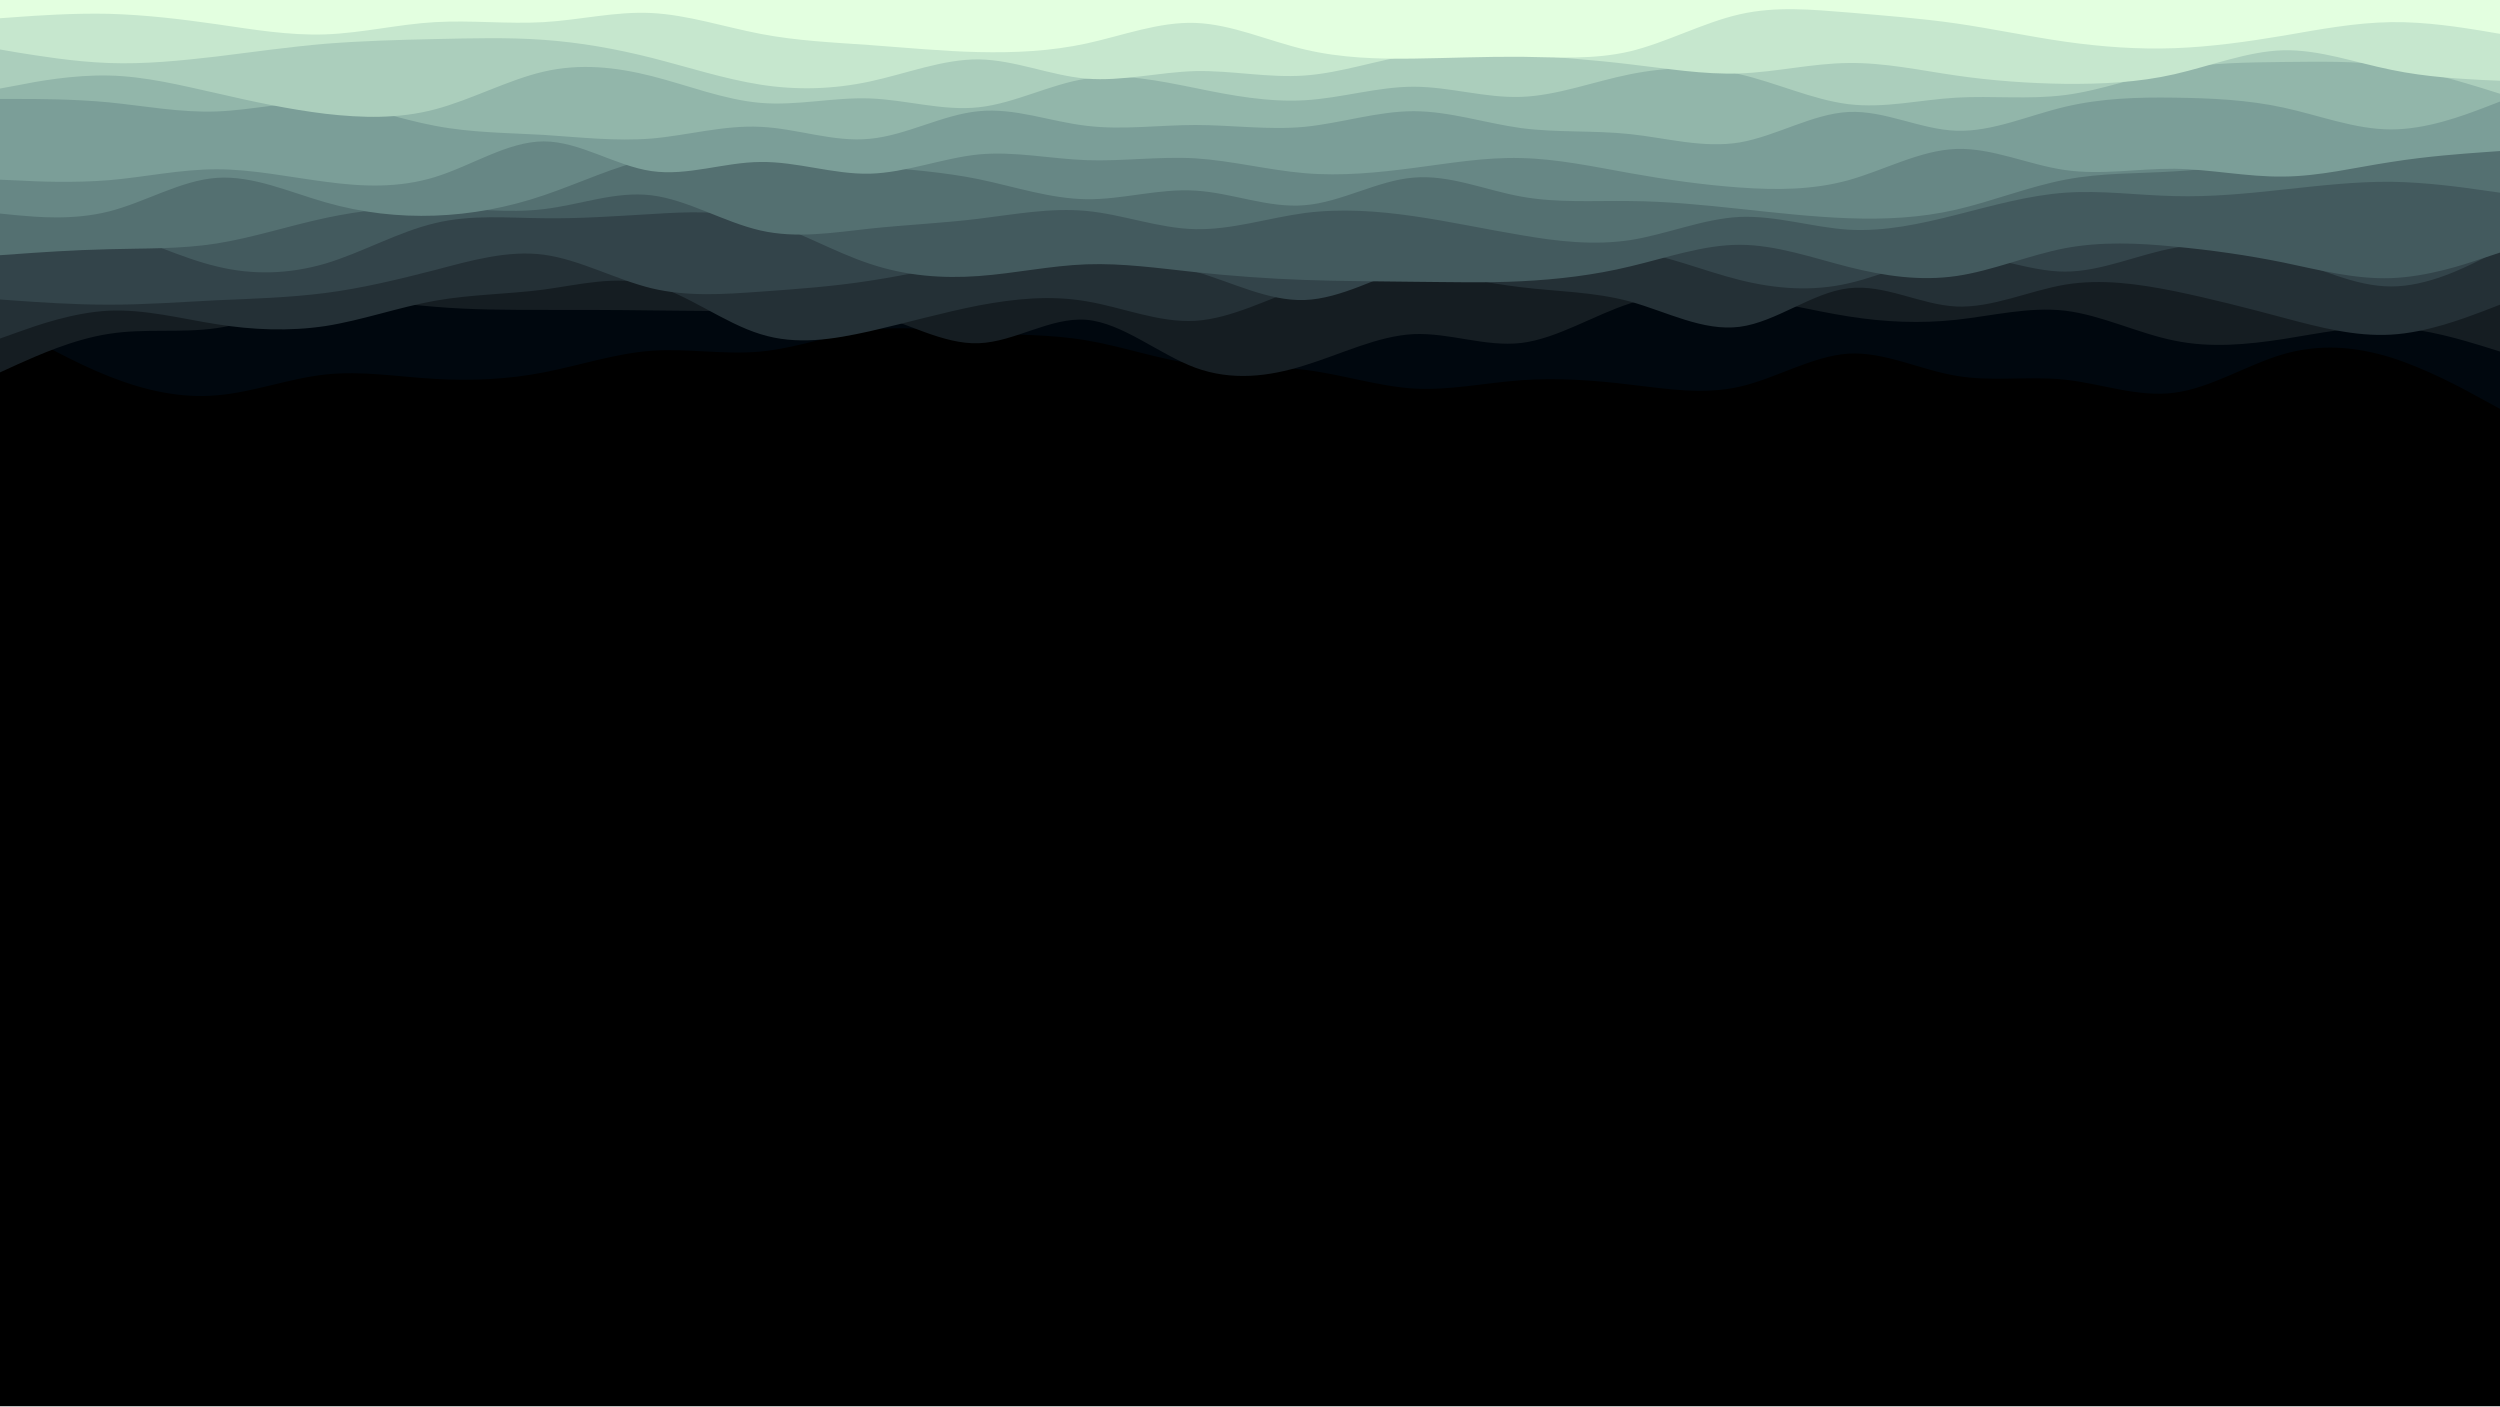
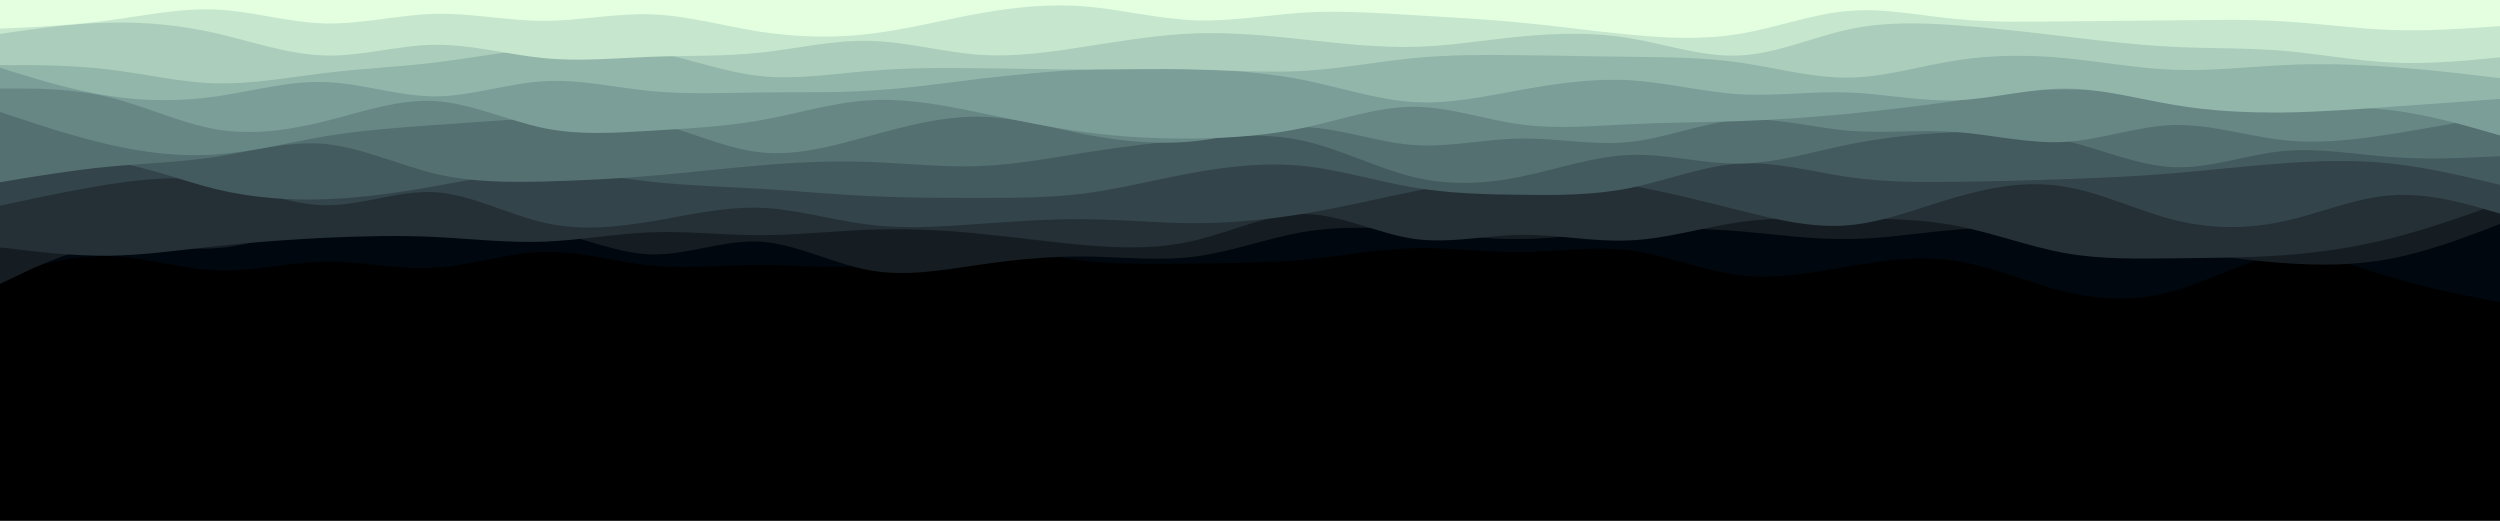
- <svg xmlns="http://www.w3.org/2000/svg" id="visual" viewBox="0 0 960 540" width="960" height="540" version="1.1">
-   <rect x="0" y="0" width="960" height="540" fill="#000000" />
-   <path d="M0 123L7 127C14 131 28 139 41.8 144.5C55.7 150 69.3 153 83.2 151.8C97 150.7 111 145.3 125 143.8C139 142.3 153 144.7 167 145.5C181 146.3 195 145.7 208.8 143C222.7 140.3 236.3 135.7 250.2 134.7C264 133.7 278 136.3 292 135C306 133.7 320 128.3 334 126.7C348 125 362 127 375.8 127.8C389.7 128.7 403.3 128.3 417.2 130.7C431 133 445 138 459 139.8C473 141.7 487 140.3 501 142C515 143.7 529 148.3 542.8 149.2C556.7 150 570.3 147 584.2 146C598 145 612 146 626 147.7C640 149.3 654 151.7 668 148.5C682 145.3 696 136.7 709.8 135.8C723.7 135 737.3 142 751.2 144.3C765 146.7 779 144.3 793 145.8C807 147.3 821 152.7 835 150.8C849 149 863 140 876.8 136C890.7 132 904.3 133 918.2 137.3C932 141.7 946 149.3 953 153.2L960 157L960 0L953 0C946 0 932 0 918.2 0C904.3 0 890.7 0 876.8 0C863 0 849 0 835 0C821 0 807 0 793 0C779 0 765 0 751.2 0C737.3 0 723.7 0 709.8 0C696 0 682 0 668 0C654 0 640 0 626 0C612 0 598 0 584.2 0C570.3 0 556.7 0 542.8 0C529 0 515 0 501 0C487 0 473 0 459 0C445 0 431 0 417.2 0C403.3 0 389.7 0 375.8 0C362 0 348 0 334 0C320 0 306 0 292 0C278 0 264 0 250.2 0C236.3 0 222.7 0 208.8 0C195 0 181 0 167 0C153 0 139 0 125 0C111 0 97 0 83.2 0C69.3 0 55.7 0 41.8 0C28 0 14 0 7 0L0 0Z" fill="#00070e" />
-   <path d="M0 143L7 139.8C14 136.7 28 130.3 41.8 128.2C55.7 126 69.3 128 83.2 126C97 124 111 118 125 116.2C139 114.3 153 116.7 167 117.8C181 119 195 119 208.8 119C222.7 119 236.3 119 250.2 119.2C264 119.3 278 119.7 292 119C306 118.3 320 116.7 334 120.2C348 123.7 362 132.3 375.8 131.8C389.7 131.3 403.3 121.7 417.2 122.8C431 124 445 136 459 141.2C473 146.3 487 144.7 501 140.3C515 136 529 129 542.8 128.3C556.7 127.7 570.3 133.3 584.2 131.7C598 130 612 121 626 116.5C640 112 654 112 668 113.8C682 115.7 696 119.3 709.8 121.5C723.7 123.7 737.3 124.3 751.2 122.8C765 121.3 779 117.7 793 119.3C807 121 821 128 835 130.8C849 133.7 863 132.3 876.8 130.2C890.7 128 904.3 125 918.2 125.7C932 126.3 946 130.7 953 132.8L960 135L960 0L953 0C946 0 932 0 918.2 0C904.3 0 890.7 0 876.8 0C863 0 849 0 835 0C821 0 807 0 793 0C779 0 765 0 751.2 0C737.3 0 723.7 0 709.8 0C696 0 682 0 668 0C654 0 640 0 626 0C612 0 598 0 584.2 0C570.3 0 556.7 0 542.8 0C529 0 515 0 501 0C487 0 473 0 459 0C445 0 431 0 417.2 0C403.3 0 389.7 0 375.8 0C362 0 348 0 334 0C320 0 306 0 292 0C278 0 264 0 250.2 0C236.3 0 222.7 0 208.8 0C195 0 181 0 167 0C153 0 139 0 125 0C111 0 97 0 83.2 0C69.3 0 55.7 0 41.8 0C28 0 14 0 7 0L0 0Z" fill="#151d22" />
-   <path d="M0 130L7 127.5C14 125 28 120 41.8 119.3C55.7 118.7 69.3 122.3 83.2 124.5C97 126.7 111 127.3 125 125.2C139 123 153 118 167 115.5C181 113 195 113 208.8 111.2C222.7 109.3 236.3 105.7 250.2 109.3C264 113 278 124 292 128.3C306 132.7 320 130.3 334 127.2C348 124 362 120 375.8 117.3C389.7 114.7 403.3 113.3 417.2 115.7C431 118 445 124 459 123.2C473 122.3 487 114.7 501 110C515 105.3 529 103.7 542.8 104.5C556.7 105.3 570.3 108.7 584.2 110.3C598 112 612 112 626 115.8C640 119.7 654 127.3 668 125.5C682 123.7 696 112.3 709.8 110.7C723.7 109 737.3 117 751.2 117.7C765 118.3 779 111.7 793 109.3C807 107 821 109 835 111.8C849 114.7 863 118.3 876.8 122C890.7 125.7 904.3 129.3 918.2 128.5C932 127.7 946 122.3 953 119.7L960 117L960 0L953 0C946 0 932 0 918.2 0C904.3 0 890.7 0 876.8 0C863 0 849 0 835 0C821 0 807 0 793 0C779 0 765 0 751.2 0C737.3 0 723.7 0 709.8 0C696 0 682 0 668 0C654 0 640 0 626 0C612 0 598 0 584.2 0C570.3 0 556.7 0 542.8 0C529 0 515 0 501 0C487 0 473 0 459 0C445 0 431 0 417.2 0C403.3 0 389.7 0 375.8 0C362 0 348 0 334 0C320 0 306 0 292 0C278 0 264 0 250.2 0C236.3 0 222.7 0 208.8 0C195 0 181 0 167 0C153 0 139 0 125 0C111 0 97 0 83.2 0C69.3 0 55.7 0 41.8 0C28 0 14 0 7 0L0 0Z" fill="#243036" />
-   <path d="M0 115L7 115.5C14 116 28 117 41.8 117C55.7 117 69.3 116 83.2 115.3C97 114.7 111 114.3 125 112.5C139 110.7 153 107.3 167 103.7C181 100 195 96 208.8 97.8C222.7 99.7 236.3 107.3 250.2 110.7C264 114 278 113 292 112C306 111 320 110 334 107.8C348 105.7 362 102.3 375.8 100.7C389.7 99 403.3 99 417.2 99.3C431 99.7 445 100.3 459 104.3C473 108.3 487 115.7 501 115.2C515 114.7 529 106.3 542.8 102.3C556.7 98.3 570.3 98.7 584.2 97.7C598 96.7 612 94.3 626 96.2C640 98 654 104 668 107.5C682 111 696 112 709.8 108.8C723.7 105.7 737.3 98.3 751.2 98C765 97.7 779 104.3 793 104.3C807 104.3 821 97.7 835 95.2C849 92.7 863 94.3 876.8 98.7C890.7 103 904.3 110 918.2 110C932 110 946 103 953 99.5L960 96L960 0L953 0C946 0 932 0 918.2 0C904.3 0 890.7 0 876.8 0C863 0 849 0 835 0C821 0 807 0 793 0C779 0 765 0 751.2 0C737.3 0 723.7 0 709.8 0C696 0 682 0 668 0C654 0 640 0 626 0C612 0 598 0 584.2 0C570.3 0 556.7 0 542.8 0C529 0 515 0 501 0C487 0 473 0 459 0C445 0 431 0 417.2 0C403.3 0 389.7 0 375.8 0C362 0 348 0 334 0C320 0 306 0 292 0C278 0 264 0 250.2 0C236.3 0 222.7 0 208.8 0C195 0 181 0 167 0C153 0 139 0 125 0C111 0 97 0 83.2 0C69.3 0 55.7 0 41.8 0C28 0 14 0 7 0L0 0Z" fill="#33444a" />
-   <path d="M0 83L7 83.3C14 83.7 28 84.3 41.8 88.2C55.7 92 69.3 99 83.2 102.3C97 105.7 111 105.3 125 101.2C139 97 153 89 167 85.7C181 82.3 195 83.7 208.8 83.8C222.7 84 236.3 83 250.2 82.2C264 81.3 278 80.7 292 84.5C306 88.3 320 96.7 334 101.3C348 106 362 107 375.8 106C389.7 105 403.3 102 417.2 101.5C431 101 445 103 459 104.5C473 106 487 107 501 107.5C515 108 529 108 542.8 108.2C556.7 108.3 570.3 108.7 584.2 108C598 107.3 612 105.7 626 102.3C640 99 654 94 668 94C682 94 696 99 709.8 102.5C723.7 106 737.3 108 751.2 106C765 104 779 98 793 95.3C807 92.7 821 93.3 835 94.7C849 96 863 98 876.8 100.8C890.7 103.7 904.3 107.3 918.2 106.8C932 106.3 946 101.7 953 99.3L960 97L960 0L953 0C946 0 932 0 918.2 0C904.3 0 890.7 0 876.8 0C863 0 849 0 835 0C821 0 807 0 793 0C779 0 765 0 751.2 0C737.3 0 723.7 0 709.8 0C696 0 682 0 668 0C654 0 640 0 626 0C612 0 598 0 584.2 0C570.3 0 556.7 0 542.8 0C529 0 515 0 501 0C487 0 473 0 459 0C445 0 431 0 417.2 0C403.3 0 389.7 0 375.8 0C362 0 348 0 334 0C320 0 306 0 292 0C278 0 264 0 250.2 0C236.3 0 222.7 0 208.8 0C195 0 181 0 167 0C153 0 139 0 125 0C111 0 97 0 83.2 0C69.3 0 55.7 0 41.8 0C28 0 14 0 7 0L0 0Z" fill="#435a5e" />
-   <path d="M0 98L7 97.5C14 97 28 96 41.8 95.7C55.7 95.3 69.3 95.7 83.2 93.5C97 91.3 111 86.7 125 83.7C139 80.7 153 79.3 167 79.7C181 80 195 82 208.8 80.3C222.7 78.7 236.3 73.3 250.2 75C264 76.7 278 85.3 292 88.5C306 91.7 320 89.3 334 87.8C348 86.3 362 85.7 375.8 84C389.7 82.3 403.3 79.7 417.2 81C431 82.3 445 87.7 459 88C473 88.3 487 83.7 501 81.8C515 80 529 81 542.8 83C556.7 85 570.3 88 584.2 90.3C598 92.7 612 94.3 626 92.2C640 90 654 84 668 83.3C682 82.7 696 87.3 709.8 88.2C723.7 89 737.3 86 751.2 82.5C765 79 779 75 793 74C807 73 821 75 835 75.3C849 75.7 863 74.3 876.8 72.8C890.7 71.3 904.3 69.7 918.2 69.8C932 70 946 72 953 73L960 74L960 0L953 0C946 0 932 0 918.2 0C904.3 0 890.7 0 876.8 0C863 0 849 0 835 0C821 0 807 0 793 0C779 0 765 0 751.2 0C737.3 0 723.7 0 709.8 0C696 0 682 0 668 0C654 0 640 0 626 0C612 0 598 0 584.2 0C570.3 0 556.7 0 542.8 0C529 0 515 0 501 0C487 0 473 0 459 0C445 0 431 0 417.2 0C403.3 0 389.7 0 375.8 0C362 0 348 0 334 0C320 0 306 0 292 0C278 0 264 0 250.2 0C236.3 0 222.7 0 208.8 0C195 0 181 0 167 0C153 0 139 0 125 0C111 0 97 0 83.2 0C69.3 0 55.7 0 41.8 0C28 0 14 0 7 0L0 0Z" fill="#547071" />
-   <path d="M0 82L7 82.7C14 83.3 28 84.7 41.8 81.2C55.7 77.7 69.3 69.3 83.2 68.3C97 67.3 111 73.7 125 77.7C139 81.7 153 83.3 167 82.8C181 82.3 195 79.7 208.8 75C222.7 70.3 236.3 63.7 250.2 60.8C264 58 278 59 292 60.2C306 61.3 320 62.7 334 63.8C348 65 362 66 375.8 68.8C389.7 71.7 403.3 76.3 417.2 76.5C431 76.7 445 72.3 459 73.2C473 74 487 80 501 78.8C515 77.7 529 69.3 542.8 68.2C556.7 67 570.3 73 584.2 75.5C598 78 612 77 626 77.2C640 77.3 654 78.7 668 80.2C682 81.7 696 83.3 709.8 83.8C723.7 84.3 737.3 83.7 751.2 80.5C765 77.3 779 71.7 793 69C807 66.3 821 66.7 835 65.8C849 65 863 63 876.8 61.5C890.7 60 904.3 59 918.2 58.2C932 57.3 946 56.7 953 56.3L960 56L960 0L953 0C946 0 932 0 918.2 0C904.3 0 890.7 0 876.8 0C863 0 849 0 835 0C821 0 807 0 793 0C779 0 765 0 751.2 0C737.3 0 723.7 0 709.8 0C696 0 682 0 668 0C654 0 640 0 626 0C612 0 598 0 584.2 0C570.3 0 556.7 0 542.8 0C529 0 515 0 501 0C487 0 473 0 459 0C445 0 431 0 417.2 0C403.3 0 389.7 0 375.8 0C362 0 348 0 334 0C320 0 306 0 292 0C278 0 264 0 250.2 0C236.3 0 222.7 0 208.8 0C195 0 181 0 167 0C153 0 139 0 125 0C111 0 97 0 83.2 0C69.3 0 55.7 0 41.8 0C28 0 14 0 7 0L0 0Z" fill="#678785" />
-   <path d="M0 69L7 69.3C14 69.7 28 70.3 41.8 69.2C55.7 68 69.3 65 83.2 65C97 65 111 68 125 69.8C139 71.7 153 72.3 167 68C181 63.7 195 54.3 208.8 54.3C222.7 54.3 236.3 63.7 250.2 65.7C264 67.7 278 62.3 292 62.2C306 62 320 67 334 66.7C348 66.3 362 60.7 375.8 59.3C389.7 58 403.3 61 417.2 61.5C431 62 445 60 459 60.8C473 61.7 487 65.3 501 66.5C515 67.7 529 66.3 542.8 64.5C556.7 62.7 570.3 60.3 584.2 60.7C598 61 612 64 626 66.5C640 69 654 71 668 72C682 73 696 73 709.8 69.2C723.7 65.3 737.3 57.7 751.2 57.2C765 56.7 779 63.3 793 65.3C807 67.3 821 64.7 835 64.8C849 65 863 68 876.8 67.8C890.7 67.7 904.3 64.3 918.2 62.2C932 60 946 59 953 58.5L960 58L960 0L953 0C946 0 932 0 918.2 0C904.3 0 890.7 0 876.8 0C863 0 849 0 835 0C821 0 807 0 793 0C779 0 765 0 751.2 0C737.3 0 723.7 0 709.8 0C696 0 682 0 668 0C654 0 640 0 626 0C612 0 598 0 584.2 0C570.3 0 556.7 0 542.8 0C529 0 515 0 501 0C487 0 473 0 459 0C445 0 431 0 417.2 0C403.3 0 389.7 0 375.8 0C362 0 348 0 334 0C320 0 306 0 292 0C278 0 264 0 250.2 0C236.3 0 222.7 0 208.8 0C195 0 181 0 167 0C153 0 139 0 125 0C111 0 97 0 83.2 0C69.3 0 55.7 0 41.8 0C28 0 14 0 7 0L0 0Z" fill="#7b9e98" />
-   <path d="M0 38L7 38C14 38 28 38 41.8 39.3C55.7 40.7 69.3 43.3 83.2 42.8C97 42.3 111 38.7 125 39.5C139 40.3 153 45.7 167 48.3C181 51 195 51 208.8 51.8C222.7 52.7 236.3 54.3 250.2 53.2C264 52 278 48 292 48.7C306 49.3 320 54.7 334 53.3C348 52 362 44 375.8 42.7C389.7 41.3 403.3 46.7 417.2 48.3C431 50 445 48 459 48C473 48 487 50 501 48.7C515 47.3 529 42.7 542.8 42.7C556.7 42.7 570.3 47.3 584.2 49.2C598 51 612 50 626 51.5C640 53 654 57 668 54.7C682 52.3 696 43.7 709.8 43C723.7 42.3 737.3 49.7 751.2 50.2C765 50.7 779 44.3 793 41C807 37.7 821 37.3 835 37.5C849 37.7 863 38.3 876.8 41.3C890.7 44.3 904.3 49.7 918.2 49.7C932 49.7 946 44.3 953 41.7L960 39L960 0L953 0C946 0 932 0 918.2 0C904.3 0 890.7 0 876.8 0C863 0 849 0 835 0C821 0 807 0 793 0C779 0 765 0 751.2 0C737.3 0 723.7 0 709.8 0C696 0 682 0 668 0C654 0 640 0 626 0C612 0 598 0 584.2 0C570.3 0 556.7 0 542.8 0C529 0 515 0 501 0C487 0 473 0 459 0C445 0 431 0 417.2 0C403.3 0 389.7 0 375.8 0C362 0 348 0 334 0C320 0 306 0 292 0C278 0 264 0 250.2 0C236.3 0 222.7 0 208.8 0C195 0 181 0 167 0C153 0 139 0 125 0C111 0 97 0 83.2 0C69.3 0 55.7 0 41.8 0C28 0 14 0 7 0L0 0Z" fill="#92b6aa" />
-   <path d="M0 34L7 32.7C14 31.3 28 28.7 41.8 29C55.7 29.3 69.3 32.7 83.2 35.8C97 39 111 42 125 43.7C139 45.3 153 45.7 167 42C181 38.3 195 30.7 208.8 27.5C222.7 24.3 236.3 25.7 250.2 29.2C264 32.7 278 38.3 292 39.5C306 40.7 320 37.3 334 37.8C348 38.3 362 42.7 375.8 41.2C389.7 39.7 403.3 32.3 417.2 30.2C431 28 445 31 459 33.8C473 36.7 487 39.3 501 38.5C515 37.7 529 33.3 542.8 33.3C556.7 33.3 570.3 37.7 584.2 37.2C598 36.7 612 31.3 626 28.5C640 25.7 654 25.3 668 28.5C682 31.7 696 38.3 709.8 40C723.7 41.7 737.3 38.3 751.2 37.5C765 36.7 779 38.3 793 36.5C807 34.7 821 29.3 835 26.7C849 24 863 24 876.8 23.8C890.7 23.7 904.3 23.3 918.2 25.3C932 27.3 946 31.7 953 33.8L960 36L960 0L953 0C946 0 932 0 918.2 0C904.3 0 890.7 0 876.8 0C863 0 849 0 835 0C821 0 807 0 793 0C779 0 765 0 751.2 0C737.3 0 723.7 0 709.8 0C696 0 682 0 668 0C654 0 640 0 626 0C612 0 598 0 584.2 0C570.3 0 556.7 0 542.8 0C529 0 515 0 501 0C487 0 473 0 459 0C445 0 431 0 417.2 0C403.3 0 389.7 0 375.8 0C362 0 348 0 334 0C320 0 306 0 292 0C278 0 264 0 250.2 0C236.3 0 222.7 0 208.8 0C195 0 181 0 167 0C153 0 139 0 125 0C111 0 97 0 83.2 0C69.3 0 55.7 0 41.8 0C28 0 14 0 7 0L0 0Z" fill="#abcebc" />
-   <path d="M0 19L7 20.2C14 21.3 28 23.7 41.8 24.2C55.7 24.7 69.3 23.3 83.2 21.7C97 20 111 18 125 16.8C139 15.7 153 15.3 167 15C181 14.7 195 14.3 208.8 15.3C222.7 16.3 236.3 18.7 250.2 22.2C264 25.7 278 30.3 292 32.5C306 34.7 320 34.3 334 31.3C348 28.3 362 22.7 375.8 22.8C389.7 23 403.3 29 417.2 30.2C431 31.3 445 27.7 459 27.3C473 27 487 30 501 29C515 28 529 23 542.8 21C556.7 19 570.3 20 584.2 21C598 22 612 23 626 24.7C640 26.3 654 28.7 668 28.2C682 27.7 696 24.3 709.8 24.2C723.7 24 737.3 27 751.2 29C765 31 779 32 793 32.2C807 32.3 821 31.7 835 28.5C849 25.3 863 19.7 876.8 19.3C890.7 19 904.3 24 918.2 26.8C932 29.7 946 30.3 953 30.7L960 31L960 0L953 0C946 0 932 0 918.2 0C904.3 0 890.7 0 876.8 0C863 0 849 0 835 0C821 0 807 0 793 0C779 0 765 0 751.2 0C737.3 0 723.7 0 709.8 0C696 0 682 0 668 0C654 0 640 0 626 0C612 0 598 0 584.2 0C570.3 0 556.7 0 542.8 0C529 0 515 0 501 0C487 0 473 0 459 0C445 0 431 0 417.2 0C403.3 0 389.7 0 375.8 0C362 0 348 0 334 0C320 0 306 0 292 0C278 0 264 0 250.2 0C236.3 0 222.7 0 208.8 0C195 0 181 0 167 0C153 0 139 0 125 0C111 0 97 0 83.2 0C69.3 0 55.7 0 41.8 0C28 0 14 0 7 0L0 0Z" fill="#c6e7ce" />
-   <path d="M0 7L7 6.5C14 6 28 5 41.8 5.3C55.7 5.7 69.3 7.3 83.2 9.3C97 11.3 111 13.7 125 13.2C139 12.7 153 9.3 167 8.5C181 7.7 195 9.3 208.8 8.5C222.7 7.7 236.3 4.3 250.2 5C264 5.7 278 10.3 292 13C306 15.7 320 16.3 334 17.3C348 18.3 362 19.7 375.8 20C389.7 20.3 403.3 19.7 417.2 16.7C431 13.7 445 8.3 459 8.8C473 9.3 487 15.7 501 19C515 22.3 529 22.7 542.8 22.5C556.7 22.3 570.3 21.7 584.2 21.8C598 22 612 23 626 19.7C640 16.3 654 8.7 668 5.5C682 2.3 696 3.7 709.8 4.8C723.7 6 737.3 7 751.2 9C765 11 779 14 793 16C807 18 821 19 835 18.5C849 18 863 16 876.8 13.7C890.7 11.3 904.3 8.7 918.2 8.5C932 8.3 946 10.7 953 11.8L960 13L960 0L953 0C946 0 932 0 918.2 0C904.3 0 890.7 0 876.8 0C863 0 849 0 835 0C821 0 807 0 793 0C779 0 765 0 751.2 0C737.3 0 723.7 0 709.8 0C696 0 682 0 668 0C654 0 640 0 626 0C612 0 598 0 584.2 0C570.3 0 556.7 0 542.8 0C529 0 515 0 501 0C487 0 473 0 459 0C445 0 431 0 417.2 0C403.3 0 389.7 0 375.8 0C362 0 348 0 334 0C320 0 306 0 292 0C278 0 264 0 250.2 0C236.3 0 222.7 0 208.8 0C195 0 181 0 167 0C153 0 139 0 125 0C111 0 97 0 83.2 0C69.3 0 55.7 0 41.8 0C28 0 14 0 7 0L0 0Z" fill="#e3ffe0" />
+ <svg xmlns="http://www.w3.org/2000/svg" id="visual" viewBox="0 0 960 200" width="960" height="200" version="1.1">
+   <rect x="0" y="0" width="960" height="200" fill="#000000" />
+   <path d="M0 106L7 104C14 102 28 98 41.8 98.3C55.7 98.7 69.3 103.3 83.2 103.8C97 104.3 111 100.7 125 100.5C139 100.3 153 103.7 167 102.8C181 102 195 97 208.8 96.7C222.7 96.3 236.3 100.7 250.2 102C264 103.3 278 101.7 292 101.7C306 101.7 320 103.3 334 102C348 100.7 362 96.3 375.8 95.8C389.7 95.3 403.3 98.7 417.2 100.2C431 101.7 445 101.3 459 101.2C473 101 487 101 501 99.7C515 98.3 529 95.7 542.8 95.3C556.7 95 570.3 97 584.2 96.8C598 96.7 612 94.3 626 96.2C640 98 654 104 668 105.7C682 107.3 696 104.7 709.8 102.3C723.7 100 737.3 98 751.2 100.2C765 102.3 779 108.7 793 112C807 115.3 821 115.7 835 111.7C849 107.7 863 99.3 876.8 98C890.7 96.7 904.3 102.3 918.2 106.5C932 110.7 946 113.3 953 114.7L960 116L960 0L953 0C946 0 932 0 918.2 0C904.3 0 890.7 0 876.8 0C863 0 849 0 835 0C821 0 807 0 793 0C779 0 765 0 751.2 0C737.3 0 723.7 0 709.8 0C696 0 682 0 668 0C654 0 640 0 626 0C612 0 598 0 584.2 0C570.3 0 556.7 0 542.8 0C529 0 515 0 501 0C487 0 473 0 459 0C445 0 431 0 417.2 0C403.3 0 389.7 0 375.8 0C362 0 348 0 334 0C320 0 306 0 292 0C278 0 264 0 250.2 0C236.3 0 222.7 0 208.8 0C195 0 181 0 167 0C153 0 139 0 125 0C111 0 97 0 83.2 0C69.3 0 55.7 0 41.8 0C28 0 14 0 7 0L0 0Z" fill="#00070e" />
+   <path d="M0 109L7 105.7C14 102.3 28 95.7 41.8 94.2C55.7 92.7 69.3 96.3 83.2 95.3C97 94.3 111 88.7 125 86.8C139 85 153 87 167 87.2C181 87.3 195 85.7 208.8 88.2C222.7 90.7 236.3 97.3 250.2 97.7C264 98 278 92 292 92.8C306 93.7 320 101.3 334 103.8C348 106.3 362 103.7 375.8 101.7C389.7 99.7 403.3 98.3 417.2 98.5C431 98.7 445 100.3 459 98.5C473 96.7 487 91.3 501 89C515 86.7 529 87.3 542.8 88.7C556.7 90 570.3 92 584.2 91.8C598 91.7 612 89.3 626 88.3C640 87.3 654 87.7 668 88.8C682 90 696 92 709.8 91.8C723.7 91.7 737.3 89.3 751.2 88.2C765 87 779 87 793 88.5C807 90 821 93 835 95.5C849 98 863 100 876.8 101C890.7 102 904.3 102 918.2 99.3C932 96.7 946 91.3 953 88.7L960 86L960 0L953 0C946 0 932 0 918.2 0C904.3 0 890.7 0 876.8 0C863 0 849 0 835 0C821 0 807 0 793 0C779 0 765 0 751.2 0C737.3 0 723.7 0 709.8 0C696 0 682 0 668 0C654 0 640 0 626 0C612 0 598 0 584.2 0C570.3 0 556.7 0 542.8 0C529 0 515 0 501 0C487 0 473 0 459 0C445 0 431 0 417.2 0C403.3 0 389.7 0 375.8 0C362 0 348 0 334 0C320 0 306 0 292 0C278 0 264 0 250.2 0C236.3 0 222.7 0 208.8 0C195 0 181 0 167 0C153 0 139 0 125 0C111 0 97 0 83.2 0C69.3 0 55.7 0 41.8 0C28 0 14 0 7 0L0 0Z" fill="#151d22" />
+   <path d="M0 95L7 95.8C14 96.7 28 98.3 41.8 98.2C55.7 98 69.3 96 83.2 94.5C97 93 111 92 125 91.3C139 90.7 153 90.3 167 91C181 91.7 195 93.3 208.8 92.8C222.7 92.3 236.3 89.7 250.2 89.2C264 88.7 278 90.3 292 90.3C306 90.3 320 88.7 334 88.2C348 87.7 362 88.3 375.8 89.7C389.7 91 403.3 93 417.2 94.2C431 95.3 445 95.7 459 92.3C473 89 487 82 501 82.2C515 82.3 529 89.7 542.8 91.7C556.7 93.7 570.3 90.3 584.2 90.2C598 90 612 93 626 92.3C640 91.7 654 87.3 668 85.3C682 83.3 696 83.7 709.8 83.8C723.7 84 737.3 84 751.2 86.7C765 89.3 779 94.7 793 97.2C807 99.7 821 99.3 835 99.2C849 99 863 99 876.8 98C890.7 97 904.3 95 918.2 91.5C932 88 946 83 953 80.5L960 78L960 0L953 0C946 0 932 0 918.2 0C904.3 0 890.7 0 876.8 0C863 0 849 0 835 0C821 0 807 0 793 0C779 0 765 0 751.2 0C737.3 0 723.7 0 709.8 0C696 0 682 0 668 0C654 0 640 0 626 0C612 0 598 0 584.2 0C570.3 0 556.7 0 542.8 0C529 0 515 0 501 0C487 0 473 0 459 0C445 0 431 0 417.2 0C403.3 0 389.7 0 375.8 0C362 0 348 0 334 0C320 0 306 0 292 0C278 0 264 0 250.2 0C236.3 0 222.7 0 208.8 0C195 0 181 0 167 0C153 0 139 0 125 0C111 0 97 0 83.2 0C69.3 0 55.7 0 41.8 0C28 0 14 0 7 0L0 0Z" fill="#243036" />
+   <path d="M0 79L7 77.5C14 76 28 73 41.8 70.8C55.7 68.7 69.3 67.3 83.2 69.8C97 72.3 111 78.7 125 78.8C139 79 153 73 167 73.8C181 74.7 195 82.3 208.8 85.5C222.7 88.7 236.3 87.3 250.2 85C264 82.7 278 79.3 292 79.8C306 80.3 320 84.7 334 86.3C348 88 362 87 375.8 86C389.7 85 403.3 84 417.2 84.2C431 84.3 445 85.7 459 85.7C473 85.7 487 84.3 501 82C515 79.7 529 76.3 542.8 73.5C556.7 70.7 570.3 68.3 584.2 67.8C598 67.3 612 68.7 626 71.2C640 73.7 654 77.3 668 80.8C682 84.3 696 87.7 709.8 86.5C723.7 85.3 737.3 79.7 751.2 75.7C765 71.7 779 69.3 793 71.7C807 74 821 81 835 84.5C849 88 863 88 876.8 85C890.7 82 904.3 76 918.2 75C932 74 946 78 953 80L960 82L960 0L953 0C946 0 932 0 918.2 0C904.3 0 890.7 0 876.8 0C863 0 849 0 835 0C821 0 807 0 793 0C779 0 765 0 751.2 0C737.3 0 723.7 0 709.8 0C696 0 682 0 668 0C654 0 640 0 626 0C612 0 598 0 584.2 0C570.3 0 556.7 0 542.8 0C529 0 515 0 501 0C487 0 473 0 459 0C445 0 431 0 417.2 0C403.3 0 389.7 0 375.8 0C362 0 348 0 334 0C320 0 306 0 292 0C278 0 264 0 250.2 0C236.3 0 222.7 0 208.8 0C195 0 181 0 167 0C153 0 139 0 125 0C111 0 97 0 83.2 0C69.3 0 55.7 0 41.8 0C28 0 14 0 7 0L0 0Z" fill="#33444a" />
+   <path d="M0 65L7 63.8C14 62.7 28 60.3 41.8 62C55.7 63.7 69.3 69.3 83.2 72.7C97 76 111 77 125 76.5C139 76 153 74 167 71.5C181 69 195 66 208.8 65.8C222.7 65.7 236.3 68.3 250.2 69.8C264 71.3 278 71.7 292 72.5C306 73.3 320 74.7 334 75.3C348 76 362 76 375.8 76C389.7 76 403.3 76 417.2 74.2C431 72.3 445 68.7 459 66.2C473 63.7 487 62.3 501 63.8C515 65.3 529 69.7 542.8 72C556.7 74.3 570.3 74.7 584.2 74.8C598 75 612 75 626 72.2C640 69.3 654 63.7 668 62.8C682 62 696 66 709.8 68C723.7 70 737.3 70 751.2 69.8C765 69.7 779 69.3 793 68.8C807 68.3 821 67.7 835 66.5C849 65.3 863 63.7 876.8 62.7C890.7 61.7 904.3 61.3 918.2 62.8C932 64.3 946 67.7 953 69.3L960 71L960 0L953 0C946 0 932 0 918.2 0C904.3 0 890.7 0 876.8 0C863 0 849 0 835 0C821 0 807 0 793 0C779 0 765 0 751.2 0C737.3 0 723.7 0 709.8 0C696 0 682 0 668 0C654 0 640 0 626 0C612 0 598 0 584.2 0C570.3 0 556.7 0 542.8 0C529 0 515 0 501 0C487 0 473 0 459 0C445 0 431 0 417.2 0C403.3 0 389.7 0 375.8 0C362 0 348 0 334 0C320 0 306 0 292 0C278 0 264 0 250.2 0C236.3 0 222.7 0 208.8 0C195 0 181 0 167 0C153 0 139 0 125 0C111 0 97 0 83.2 0C69.3 0 55.7 0 41.8 0C28 0 14 0 7 0L0 0Z" fill="#435a5e" />
+   <path d="M0 70L7 68.8C14 67.7 28 65.3 41.8 64C55.7 62.7 69.3 62.3 83.2 60.2C97 58 111 54 125 55.3C139 56.7 153 63.3 167 66.7C181 70 195 70 208.8 69.7C222.7 69.3 236.3 68.7 250.2 67.5C264 66.3 278 64.7 292 63.5C306 62.3 320 61.7 334 62.2C348 62.7 362 64.3 375.8 63.8C389.7 63.3 403.3 60.7 417.2 58.5C431 56.3 445 54.7 459 53.3C473 52 487 51 501 54.2C515 57.3 529 64.7 542.8 68C556.7 71.3 570.3 70.7 584.2 67.8C598 65 612 60 626 59.5C640 59 654 63 668 62.8C682 62.7 696 58.3 709.8 55.5C723.7 52.7 737.3 51.3 751.2 50.8C765 50.3 779 50.7 793 54C807 57.3 821 63.7 835 64.2C849 64.7 863 59.3 876.8 58C890.7 56.7 904.3 59.3 918.2 60.3C932 61.3 946 60.7 953 60.3L960 60L960 0L953 0C946 0 932 0 918.2 0C904.3 0 890.7 0 876.8 0C863 0 849 0 835 0C821 0 807 0 793 0C779 0 765 0 751.2 0C737.3 0 723.7 0 709.8 0C696 0 682 0 668 0C654 0 640 0 626 0C612 0 598 0 584.2 0C570.3 0 556.7 0 542.8 0C529 0 515 0 501 0C487 0 473 0 459 0C445 0 431 0 417.2 0C403.3 0 389.7 0 375.8 0C362 0 348 0 334 0C320 0 306 0 292 0C278 0 264 0 250.2 0C236.3 0 222.7 0 208.8 0C195 0 181 0 167 0C153 0 139 0 125 0C111 0 97 0 83.2 0C69.3 0 55.7 0 41.8 0C28 0 14 0 7 0L0 0Z" fill="#547071" />
+   <path d="M0 43L7 45.3C14 47.7 28 52.3 41.8 55.5C55.7 58.7 69.3 60.3 83.2 59.3C97 58.3 111 54.7 125 52.3C139 50 153 49 167 48C181 47 195 46 208.8 45.2C222.7 44.3 236.3 43.7 250.2 46.8C264 50 278 57 292 58.5C306 60 320 56 334 52.2C348 48.3 362 44.7 375.8 44.8C389.7 45 403.3 49 417.2 51.7C431 54.3 445 55.7 459 54.2C473 52.7 487 48.3 501 48.8C515 49.3 529 54.7 542.8 55.7C556.7 56.7 570.3 53.3 584.2 53.2C598 53 612 56 626 54.5C640 53 654 47 668 46C682 45 696 49 709.8 50.2C723.7 51.3 737.3 49.7 751.2 50.7C765 51.7 779 55.3 793 54.5C807 53.7 821 48.3 835 48C849 47.7 863 52.3 876.8 53.8C890.7 55.3 904.3 53.7 918.2 51.5C932 49.3 946 46.7 953 45.3L960 44L960 0L953 0C946 0 932 0 918.2 0C904.3 0 890.7 0 876.8 0C863 0 849 0 835 0C821 0 807 0 793 0C779 0 765 0 751.2 0C737.3 0 723.7 0 709.8 0C696 0 682 0 668 0C654 0 640 0 626 0C612 0 598 0 584.2 0C570.3 0 556.7 0 542.8 0C529 0 515 0 501 0C487 0 473 0 459 0C445 0 431 0 417.2 0C403.3 0 389.7 0 375.8 0C362 0 348 0 334 0C320 0 306 0 292 0C278 0 264 0 250.2 0C236.3 0 222.7 0 208.8 0C195 0 181 0 167 0C153 0 139 0 125 0C111 0 97 0 83.2 0C69.3 0 55.7 0 41.8 0C28 0 14 0 7 0L0 0Z" fill="#678785" />
+   <path d="M0 34L7 34C14 34 28 34 41.8 37.3C55.7 40.7 69.3 47.3 83.2 49.7C97 52 111 50 125 46.5C139 43 153 38 167 38.8C181 39.7 195 46.3 208.8 49.2C222.7 52 236.3 51 250.2 50.2C264 49.3 278 48.7 292 46.2C306 43.7 320 39.3 334 38.5C348 37.7 362 40.3 375.8 43.2C389.7 46 403.3 49 417.2 50.8C431 52.7 445 53.3 459 53.2C473 53 487 52 501 49C515 46 529 41 542.8 41C556.7 41 570.3 46 584.2 47.8C598 49.7 612 48.3 626 47.7C640 47 654 47 668 46.5C682 46 696 45 709.8 43.7C723.7 42.3 737.3 40.7 751.2 38.7C765 36.7 779 34.3 793 34.3C807 34.3 821 36.7 835 38.3C849 40 863 41 876.8 41.2C890.7 41.3 904.3 40.7 918.2 42.3C932 44 946 48 953 50L960 52L960 0L953 0C946 0 932 0 918.2 0C904.3 0 890.7 0 876.8 0C863 0 849 0 835 0C821 0 807 0 793 0C779 0 765 0 751.2 0C737.3 0 723.7 0 709.8 0C696 0 682 0 668 0C654 0 640 0 626 0C612 0 598 0 584.2 0C570.3 0 556.7 0 542.8 0C529 0 515 0 501 0C487 0 473 0 459 0C445 0 431 0 417.2 0C403.3 0 389.7 0 375.8 0C362 0 348 0 334 0C320 0 306 0 292 0C278 0 264 0 250.2 0C236.3 0 222.7 0 208.8 0C195 0 181 0 167 0C153 0 139 0 125 0C111 0 97 0 83.2 0C69.3 0 55.7 0 41.8 0C28 0 14 0 7 0L0 0Z" fill="#7b9e98" />
+   <path d="M0 26L7 28.2C14 30.3 28 34.7 41.8 36.8C55.7 39 69.3 39 83.2 37C97 35 111 31 125 31.5C139 32 153 37 167 37C181 37 195 32 208.8 31.2C222.7 30.3 236.3 33.7 250.2 35C264 36.3 278 35.7 292 35.5C306 35.3 320 35.7 334 34.8C348 34 362 32 375.8 30.3C389.7 28.7 403.3 27.3 417.2 26.7C431 26 445 26 459 26.5C473 27 487 28 501 30.8C515 33.7 529 38.3 542.8 39.2C556.7 40 570.3 37 584.2 34.5C598 32 612 30 626 30.8C640 31.7 654 35.3 668 36.2C682 37 696 35 709.8 35.5C723.7 36 737.3 39 751.2 38.5C765 38 779 34 793 34C807 34 821 38 835 40.3C849 42.7 863 43.3 876.8 43.2C890.7 43 904.3 42 918.2 41C932 40 946 39 953 38.5L960 38L960 0L953 0C946 0 932 0 918.2 0C904.3 0 890.7 0 876.8 0C863 0 849 0 835 0C821 0 807 0 793 0C779 0 765 0 751.2 0C737.3 0 723.7 0 709.8 0C696 0 682 0 668 0C654 0 640 0 626 0C612 0 598 0 584.2 0C570.3 0 556.7 0 542.8 0C529 0 515 0 501 0C487 0 473 0 459 0C445 0 431 0 417.2 0C403.3 0 389.7 0 375.8 0C362 0 348 0 334 0C320 0 306 0 292 0C278 0 264 0 250.2 0C236.3 0 222.7 0 208.8 0C195 0 181 0 167 0C153 0 139 0 125 0C111 0 97 0 83.2 0C69.3 0 55.7 0 41.8 0C28 0 14 0 7 0L0 0Z" fill="#92b6aa" />
+   <path d="M0 25L7 25C14 25 28 25 41.8 26.7C55.7 28.3 69.3 31.7 83.2 32C97 32.3 111 29.7 125 28C139 26.3 153 25.7 167 24C181 22.3 195 19.7 208.8 18.3C222.7 17 236.3 17 250.2 19.7C264 22.3 278 27.7 292 29.2C306 30.7 320 28.3 334 27.2C348 26 362 26 375.8 26.2C389.7 26.3 403.3 26.7 417.2 26.7C431 26.7 445 26.3 459 26.7C473 27 487 28 501 27.2C515 26.3 529 23.7 542.8 22.3C556.7 21 570.3 21 584.2 21.2C598 21.3 612 21.7 626 21.8C640 22 654 22 668 24C682 26 696 30 709.8 29.8C723.7 29.7 737.3 25.3 751.2 23.2C765 21 779 21 793 22.3C807 23.7 821 26.3 835 26.8C849 27.3 863 25.7 876.8 25C890.7 24.3 904.3 24.7 918.2 25.7C932 26.7 946 28.3 953 29.2L960 30L960 0L953 0C946 0 932 0 918.2 0C904.3 0 890.7 0 876.8 0C863 0 849 0 835 0C821 0 807 0 793 0C779 0 765 0 751.2 0C737.3 0 723.7 0 709.8 0C696 0 682 0 668 0C654 0 640 0 626 0C612 0 598 0 584.2 0C570.3 0 556.7 0 542.8 0C529 0 515 0 501 0C487 0 473 0 459 0C445 0 431 0 417.2 0C403.3 0 389.7 0 375.8 0C362 0 348 0 334 0C320 0 306 0 292 0C278 0 264 0 250.2 0C236.3 0 222.7 0 208.8 0C195 0 181 0 167 0C153 0 139 0 125 0C111 0 97 0 83.2 0C69.3 0 55.7 0 41.8 0C28 0 14 0 7 0L0 0Z" fill="#abcebc" />
+   <path d="M0 13L7 12C14 11 28 9 41.8 8.7C55.7 8.3 69.3 9.7 83.2 12.8C97 16 111 21 125 21.3C139 21.7 153 17.3 167 17.2C181 17 195 21 208.8 22.3C222.7 23.7 236.3 22.3 250.2 21.8C264 21.3 278 21.7 292 20.2C306 18.7 320 15.3 334 15.7C348 16 362 20 375.8 21C389.7 22 403.3 20 417.2 17.8C431 15.7 445 13.3 459 12.8C473 12.3 487 13.7 501 15.2C515 16.7 529 18.3 542.8 18C556.7 17.7 570.3 15.3 584.2 14C598 12.7 612 12.3 626 14.7C640 17 654 22 668 21.3C682 20.7 696 14.3 709.8 11.3C723.7 8.3 737.3 8.7 751.2 9.7C765 10.7 779 12.3 793 14C807 15.7 821 17.3 835 18C849 18.7 863 18.3 876.8 19.5C890.7 20.7 904.3 23.3 918.2 24C932 24.7 946 23.3 953 22.7L960 22L960 0L953 0C946 0 932 0 918.2 0C904.3 0 890.7 0 876.8 0C863 0 849 0 835 0C821 0 807 0 793 0C779 0 765 0 751.2 0C737.3 0 723.7 0 709.8 0C696 0 682 0 668 0C654 0 640 0 626 0C612 0 598 0 584.2 0C570.3 0 556.7 0 542.8 0C529 0 515 0 501 0C487 0 473 0 459 0C445 0 431 0 417.2 0C403.3 0 389.7 0 375.8 0C362 0 348 0 334 0C320 0 306 0 292 0C278 0 264 0 250.2 0C236.3 0 222.7 0 208.8 0C195 0 181 0 167 0C153 0 139 0 125 0C111 0 97 0 83.2 0C69.3 0 55.7 0 41.8 0C28 0 14 0 7 0L0 0Z" fill="#c6e7ce" />
+   <path d="M0 11L7 10.7C14 10.3 28 9.7 41.8 7.8C55.7 6 69.3 3 83.2 3.7C97 4.3 111 8.7 125 9C139 9.3 153 5.7 167 5.3C181 5 195 8 208.8 8C222.7 8 236.3 5 250.2 5.5C264 6 278 10 292 12.2C306 14.3 320 14.7 334 13C348 11.3 362 7.7 375.8 5.2C389.7 2.7 403.3 1.3 417.2 2.5C431 3.7 445 7.3 459 7.8C473 8.3 487 5.7 501 4.8C515 4 529 5 542.8 5.8C556.7 6.7 570.3 7.3 584.2 8.7C598 10 612 12 626 13.3C640 14.7 654 15.3 668 13C682 10.7 696 5.3 709.8 4.2C723.7 3 737.3 6 751.2 7.3C765 8.7 779 8.3 793 8.2C807 8 821 8 835 7.8C849 7.7 863 7.3 876.8 8.2C890.7 9 904.3 11 918.2 11.5C932 12 946 11 953 10.5L960 10L960 0L953 0C946 0 932 0 918.2 0C904.3 0 890.7 0 876.8 0C863 0 849 0 835 0C821 0 807 0 793 0C779 0 765 0 751.2 0C737.3 0 723.7 0 709.8 0C696 0 682 0 668 0C654 0 640 0 626 0C612 0 598 0 584.2 0C570.3 0 556.7 0 542.8 0C529 0 515 0 501 0C487 0 473 0 459 0C445 0 431 0 417.2 0C403.3 0 389.7 0 375.8 0C362 0 348 0 334 0C320 0 306 0 292 0C278 0 264 0 250.2 0C236.3 0 222.7 0 208.8 0C195 0 181 0 167 0C153 0 139 0 125 0C111 0 97 0 83.2 0C69.3 0 55.7 0 41.8 0C28 0 14 0 7 0L0 0Z" fill="#e3ffe0" />
</svg>
